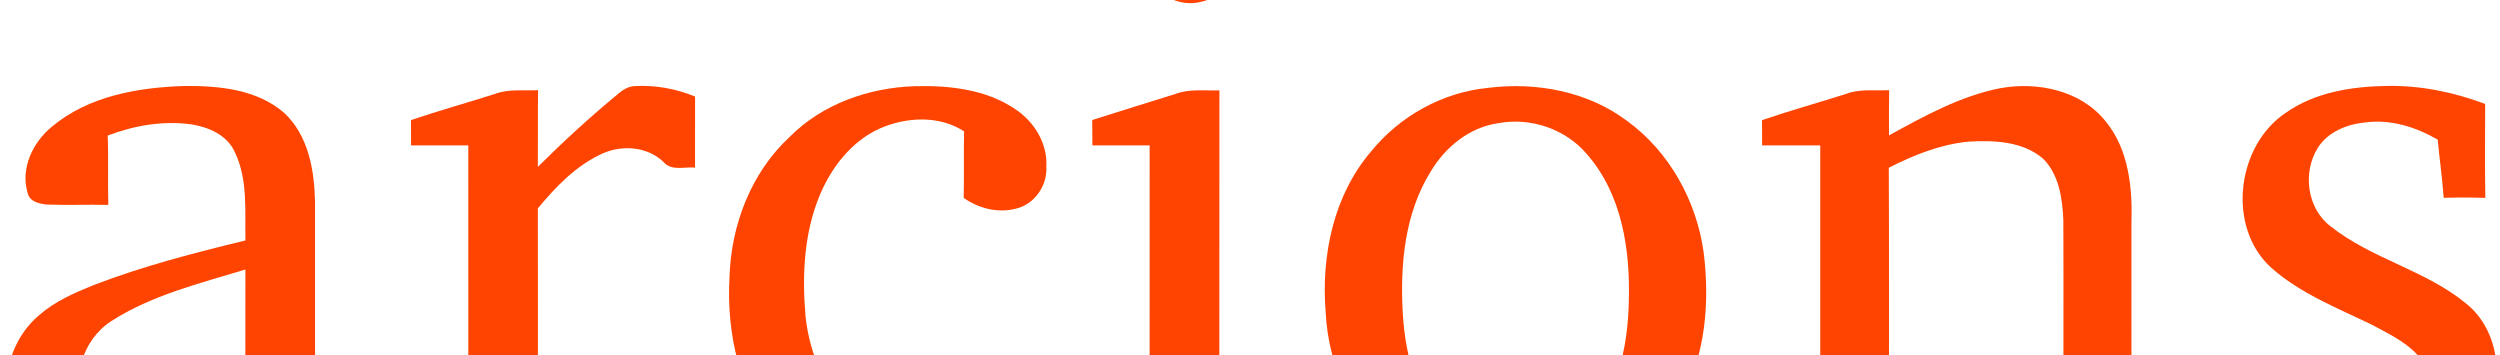
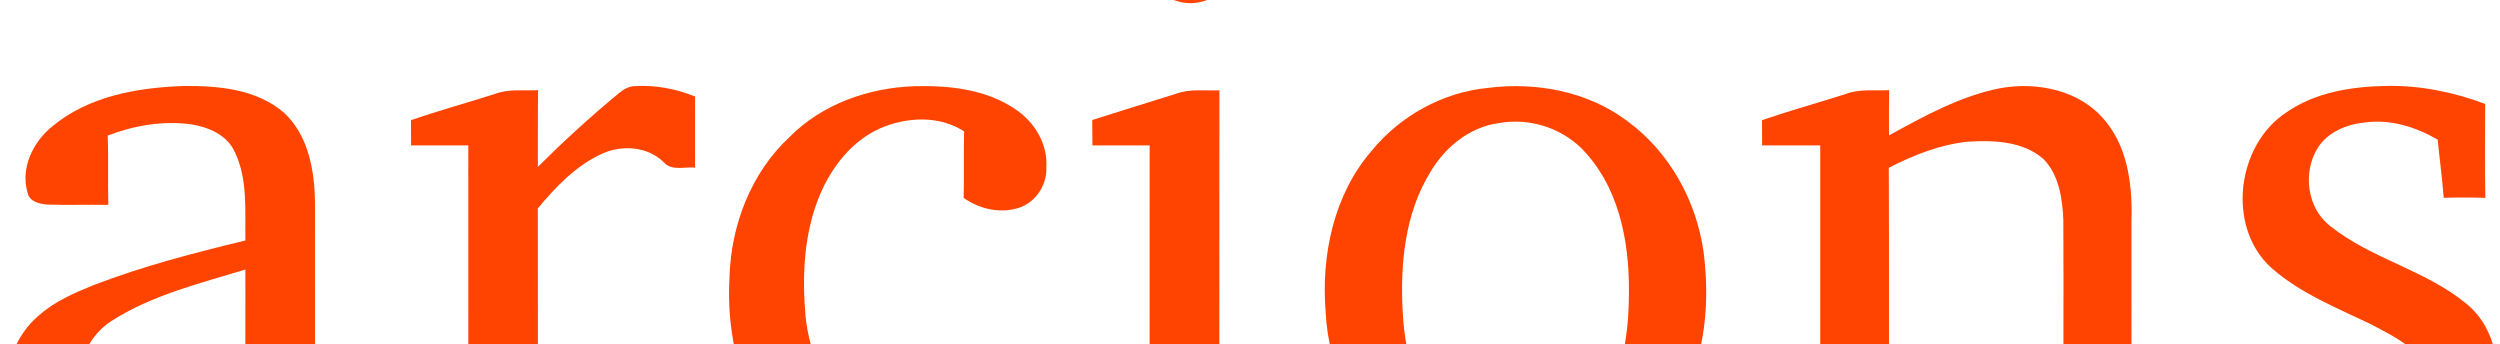
- <svg xmlns="http://www.w3.org/2000/svg" width="800pt" viewBox="50 47 705 100" version="1.1">
+ <svg xmlns="http://www.w3.org/2000/svg" width="800pt" viewBox="50 47 705 97" version="1.1">
  <path fill="#ffffff" d=" M 0.00 0.00 L 800.00 0.00 L 800.00 230.00 L 0.00 230.00 L 0.00 0.00 Z" />
  <path fill="#fe4400" d=" M 382.39 21.50 C 390.26 19.16 399.00 25.85 399.05 33.99 C 399.56 40.30 394.73 46.27 388.61 47.54 C 381.50 49.34 373.56 44.14 372.46 36.87 C 370.99 30.18 375.83 23.08 382.39 21.50 Z" />
  <path fill="#fe4400" d=" M 64.66 82.71 C 74.97 74.06 88.90 71.67 101.96 71.25 C 111.70 71.16 122.43 72.16 130.10 78.80 C 136.99 85.17 138.68 95.06 138.84 104.03 C 138.87 126.62 138.86 149.22 138.85 171.81 C 140.11 173.00 141.32 174.26 142.74 175.28 C 146.74 176.21 150.92 175.98 154.98 176.60 C 154.97 179.40 154.97 182.20 154.97 185.00 C 144.07 185.00 133.17 185.00 122.27 185.00 C 121.39 180.55 120.22 176.16 119.30 171.71 C 109.67 177.92 99.52 184.01 88.06 185.98 C 79.30 187.56 69.56 186.35 62.40 180.75 C 48.83 170.35 47.79 147.08 60.96 135.94 C 65.43 132.00 70.95 129.59 76.42 127.39 C 90.31 122.04 104.76 118.31 119.21 114.81 C 119.04 106.44 119.96 97.58 116.18 89.81 C 114.05 85.11 108.88 82.87 104.06 82.08 C 96.04 80.96 87.89 82.36 80.37 85.23 C 80.63 91.74 80.36 98.26 80.55 104.78 C 74.75 104.66 68.94 104.89 63.14 104.68 C 61.02 104.48 58.23 103.80 57.78 101.34 C 55.72 94.43 59.29 87.07 64.66 82.71 Z" />
  <path fill="#fe4400" d=" M 224.43 73.37 C 225.72 72.26 227.26 71.34 229.01 71.28 C 234.81 70.94 240.64 72.02 246.01 74.23 C 245.99 80.91 246.01 87.59 246.00 94.26 C 243.04 93.98 239.40 95.30 237.17 92.74 C 232.74 88.39 225.73 87.81 220.18 90.17 C 212.67 93.46 206.82 99.55 201.67 105.76 C 201.71 127.78 201.68 149.79 201.69 171.81 C 202.97 173.02 204.25 174.23 205.53 175.45 C 210.95 175.98 216.41 176.06 221.85 176.55 C 221.84 179.36 221.84 182.18 221.84 185.00 C 203.20 185.00 184.56 185.00 165.92 185.00 C 165.88 182.16 165.91 179.33 166.05 176.50 C 169.92 176.07 173.84 176.13 177.68 175.45 C 179.41 174.62 180.64 173.03 182.07 171.79 C 182.04 143.87 182.07 115.94 182.06 88.01 C 176.68 88.00 171.30 88.02 165.92 88.00 C 165.92 85.62 165.91 83.25 165.90 80.87 C 173.73 78.20 181.72 75.99 189.60 73.48 C 193.49 72.00 197.69 72.64 201.74 72.43 C 201.63 79.64 201.73 86.85 201.67 94.06 C 208.94 86.82 216.51 79.89 224.43 73.37 Z" />
  <path fill="#fe4400" d=" M 272.62 85.67 C 281.85 76.33 294.99 71.72 307.95 71.31 C 317.65 71.05 328.00 72.17 336.24 77.74 C 341.61 81.25 345.45 87.43 345.07 93.98 C 345.38 98.89 342.29 103.83 337.63 105.50 C 332.28 107.35 326.31 106.04 321.76 102.80 C 321.90 96.55 321.73 90.29 321.87 84.04 C 314.85 79.48 305.65 79.97 298.20 83.19 C 290.19 86.76 284.50 94.12 281.17 102.05 C 276.71 112.77 276.17 124.64 277.15 136.08 C 278.30 147.14 283.01 158.21 291.87 165.27 C 300.85 172.43 313.17 174.28 324.26 172.19 C 331.91 170.86 338.96 167.32 345.43 163.13 C 345.26 167.30 345.56 171.48 345.10 175.63 C 332.57 182.38 318.57 187.63 304.09 186.45 C 291.06 186.04 278.16 180.40 269.61 170.45 C 258.52 158.29 254.81 141.13 255.72 125.07 C 256.17 110.47 261.79 95.72 272.62 85.67 Z" />
  <path fill="#fe4400" d=" M 469.55 71.79 C 483.16 70.05 497.77 72.75 508.88 81.13 C 520.79 89.82 528.42 103.65 530.43 118.17 C 532.16 132.05 531.03 146.82 524.24 159.30 C 517.53 171.75 505.85 181.75 492.01 185.24 C 476.21 189.17 458.25 186.93 445.19 176.74 C 432.20 166.98 424.59 151.06 423.83 134.96 C 422.55 119.01 426.09 101.99 436.72 89.62 C 444.79 79.70 456.79 73.05 469.55 71.79 Z" />
  <path fill="#fe4400" d=" M 613.98 71.89 C 624.53 69.94 636.80 72.47 643.77 81.19 C 650.34 89.16 651.39 100.04 651.07 109.99 C 651.03 130.52 651.13 151.05 651.02 171.57 C 652.45 172.87 653.64 174.59 655.44 175.43 C 659.44 176.31 663.69 175.57 667.61 176.96 C 667.53 179.64 667.52 182.32 667.52 185.00 C 650.64 184.99 633.75 185.01 616.87 185.00 C 617.14 182.23 616.15 178.98 617.40 176.52 C 620.77 175.88 624.25 176.15 627.62 175.49 C 629.31 174.50 630.54 172.92 631.95 171.58 C 631.80 150.72 631.98 129.85 631.86 108.98 C 631.60 102.95 630.64 96.27 626.20 91.79 C 620.42 86.80 612.23 86.51 604.99 86.95 C 597.12 87.74 589.63 90.73 582.64 94.31 C 582.76 120.14 582.66 145.98 582.69 171.81 C 583.97 173.02 585.25 174.24 586.53 175.47 C 590.27 175.88 594.02 176.17 597.76 176.56 C 597.72 179.37 597.72 182.18 597.73 184.99 C 580.79 185.01 563.85 185.00 546.91 185.00 C 546.90 182.18 546.91 179.37 546.97 176.56 C 551.13 176.13 555.30 175.92 559.47 175.48 C 560.73 174.24 562.02 173.02 563.31 171.81 C 563.31 143.88 563.31 115.94 563.31 88.01 C 557.84 88.00 552.38 88.02 546.92 88.00 C 546.91 85.62 546.91 83.25 546.89 80.88 C 554.71 78.21 562.68 76.00 570.55 73.49 C 574.45 72.00 578.67 72.63 582.74 72.43 C 582.66 76.67 582.69 80.92 582.70 85.17 C 592.63 79.75 602.76 74.11 613.98 71.89 Z" />
  <path fill="#fe4400" d=" M 694.69 78.74 C 702.91 72.99 713.19 71.40 723.01 71.23 C 732.51 71.04 741.94 72.98 750.82 76.31 C 750.79 85.14 750.71 93.97 750.86 102.80 C 746.94 102.67 743.03 102.67 739.13 102.78 C 738.72 97.30 737.95 91.85 737.43 86.38 C 731.30 82.82 724.13 80.55 716.99 81.53 C 711.90 82.00 706.55 84.15 703.68 88.59 C 699.27 95.52 700.52 105.73 707.21 110.81 C 718.80 120.04 734.05 123.18 745.51 132.65 C 751.26 137.25 754.17 144.76 754.04 152.02 C 754.33 160.73 751.30 169.81 744.80 175.81 C 737.00 183.53 725.75 186.43 715.08 186.97 C 703.48 187.23 691.56 186.43 680.68 182.10 C 680.73 172.08 680.70 162.06 680.70 152.04 C 684.41 152.04 688.13 152.05 691.85 152.01 C 692.77 158.56 693.76 165.11 694.62 171.68 C 702.41 176.37 711.87 178.30 720.84 176.60 C 725.80 175.51 730.63 172.73 733.29 168.29 C 736.78 162.65 736.82 155.14 733.56 149.40 C 730.05 144.10 724.05 141.36 718.63 138.45 C 708.92 133.78 698.64 129.72 690.47 122.49 C 677.83 111.00 680.71 87.95 694.69 78.74 Z" />
  <path fill="#fe4400" d=" M 381.58 73.46 C 385.52 71.99 389.77 72.62 393.88 72.48 C 393.83 105.59 393.89 138.70 393.85 171.82 C 395.12 173.00 396.32 174.27 397.75 175.28 C 401.76 176.22 405.94 175.99 410.02 176.51 C 410.11 179.34 410.12 182.17 410.11 185.00 C 392.75 185.00 375.40 185.00 358.05 185.00 C 358.05 182.20 358.05 179.40 358.04 176.61 C 362.15 176.15 366.28 175.93 370.38 175.44 C 371.64 174.22 372.91 173.02 374.19 171.83 C 374.20 143.89 374.19 115.95 374.20 88.01 C 368.81 88.00 363.44 88.01 358.06 88.00 C 358.05 85.61 358.04 83.22 358.01 80.84 C 365.85 78.33 373.72 75.93 381.58 73.46 Z" />
  <path fill="#fff" d=" M 472.52 81.74 C 481.64 80.02 491.50 83.37 497.51 90.48 C 507.40 101.74 509.76 117.48 509.32 131.97 C 509.08 145.27 505.89 159.52 496.28 169.29 C 486.87 179.16 469.56 179.72 459.64 170.32 C 449.96 161.47 446.31 147.98 445.58 135.28 C 444.81 121.68 446.10 107.22 453.45 95.38 C 457.55 88.49 464.40 82.86 472.52 81.74 Z" />
  <path fill="#fff" d=" M 81.37 137.56 C 92.84 130.19 106.30 126.94 119.20 123.00 C 119.22 136.56 119.14 150.13 119.24 163.69 C 110.15 168.61 100.55 174.02 89.94 174.07 C 82.96 174.30 75.99 169.98 73.56 163.36 C 69.92 154.29 73.06 142.93 81.37 137.56 Z" />
</svg>
